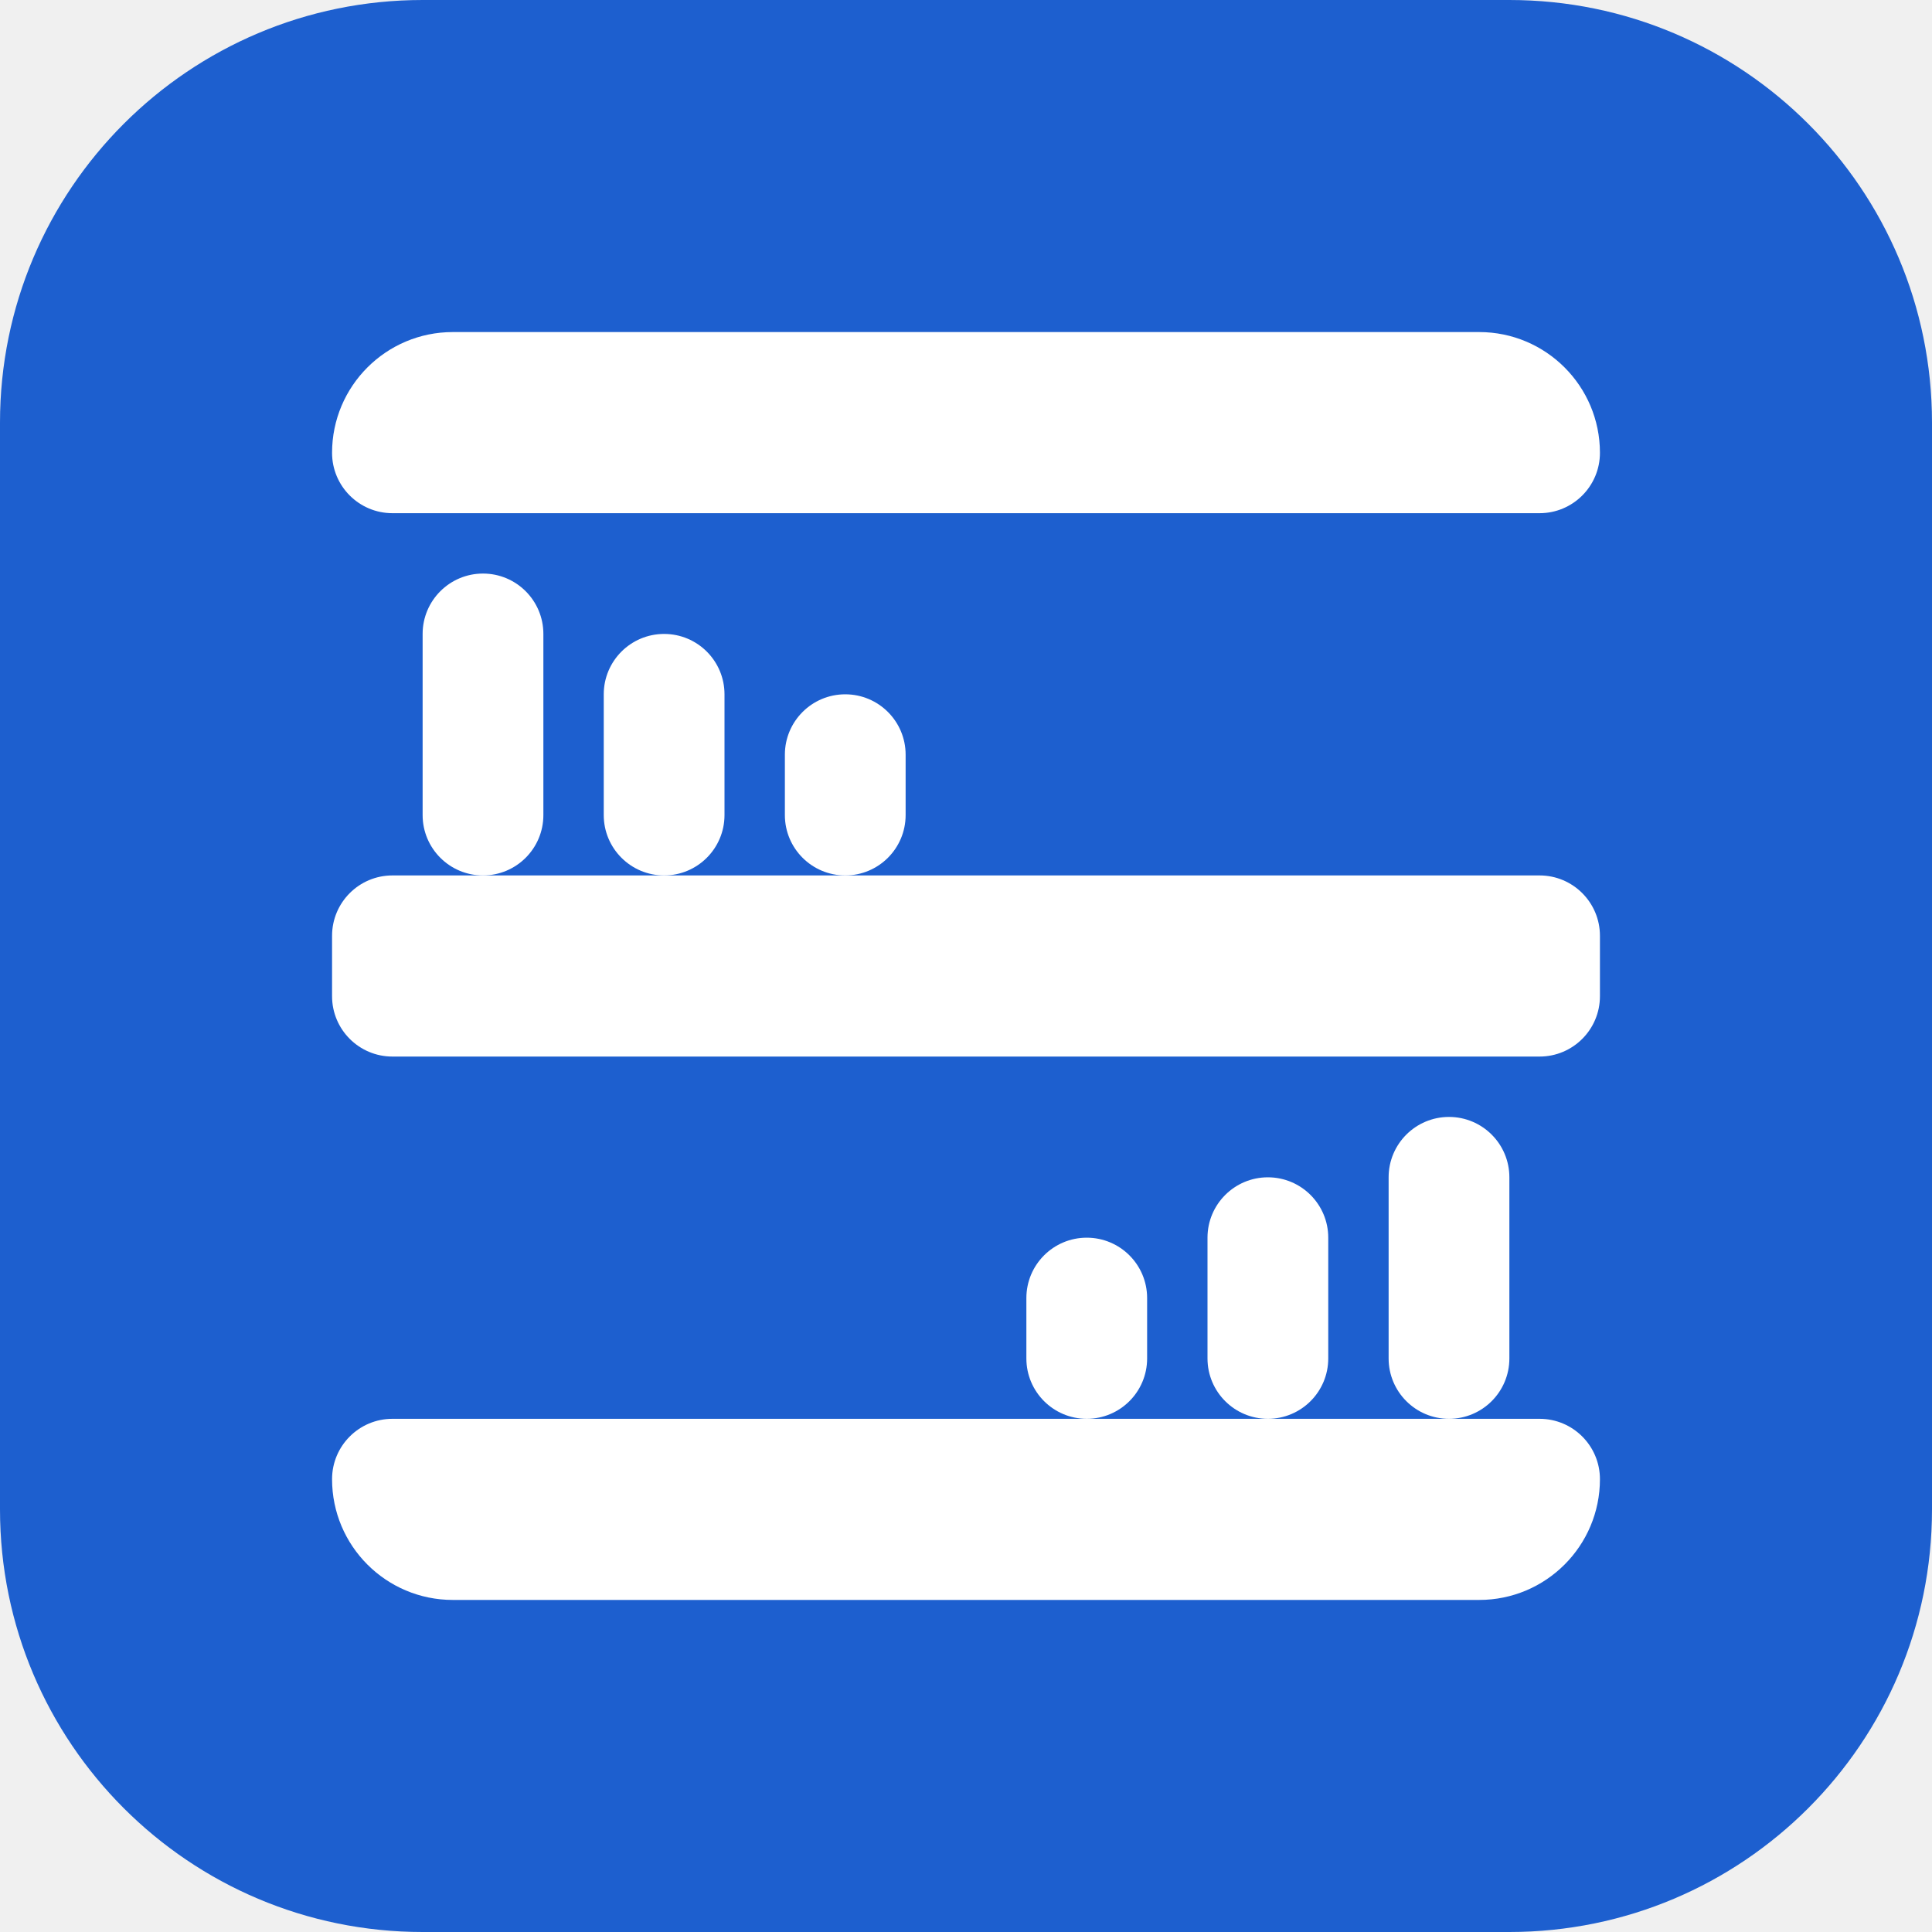
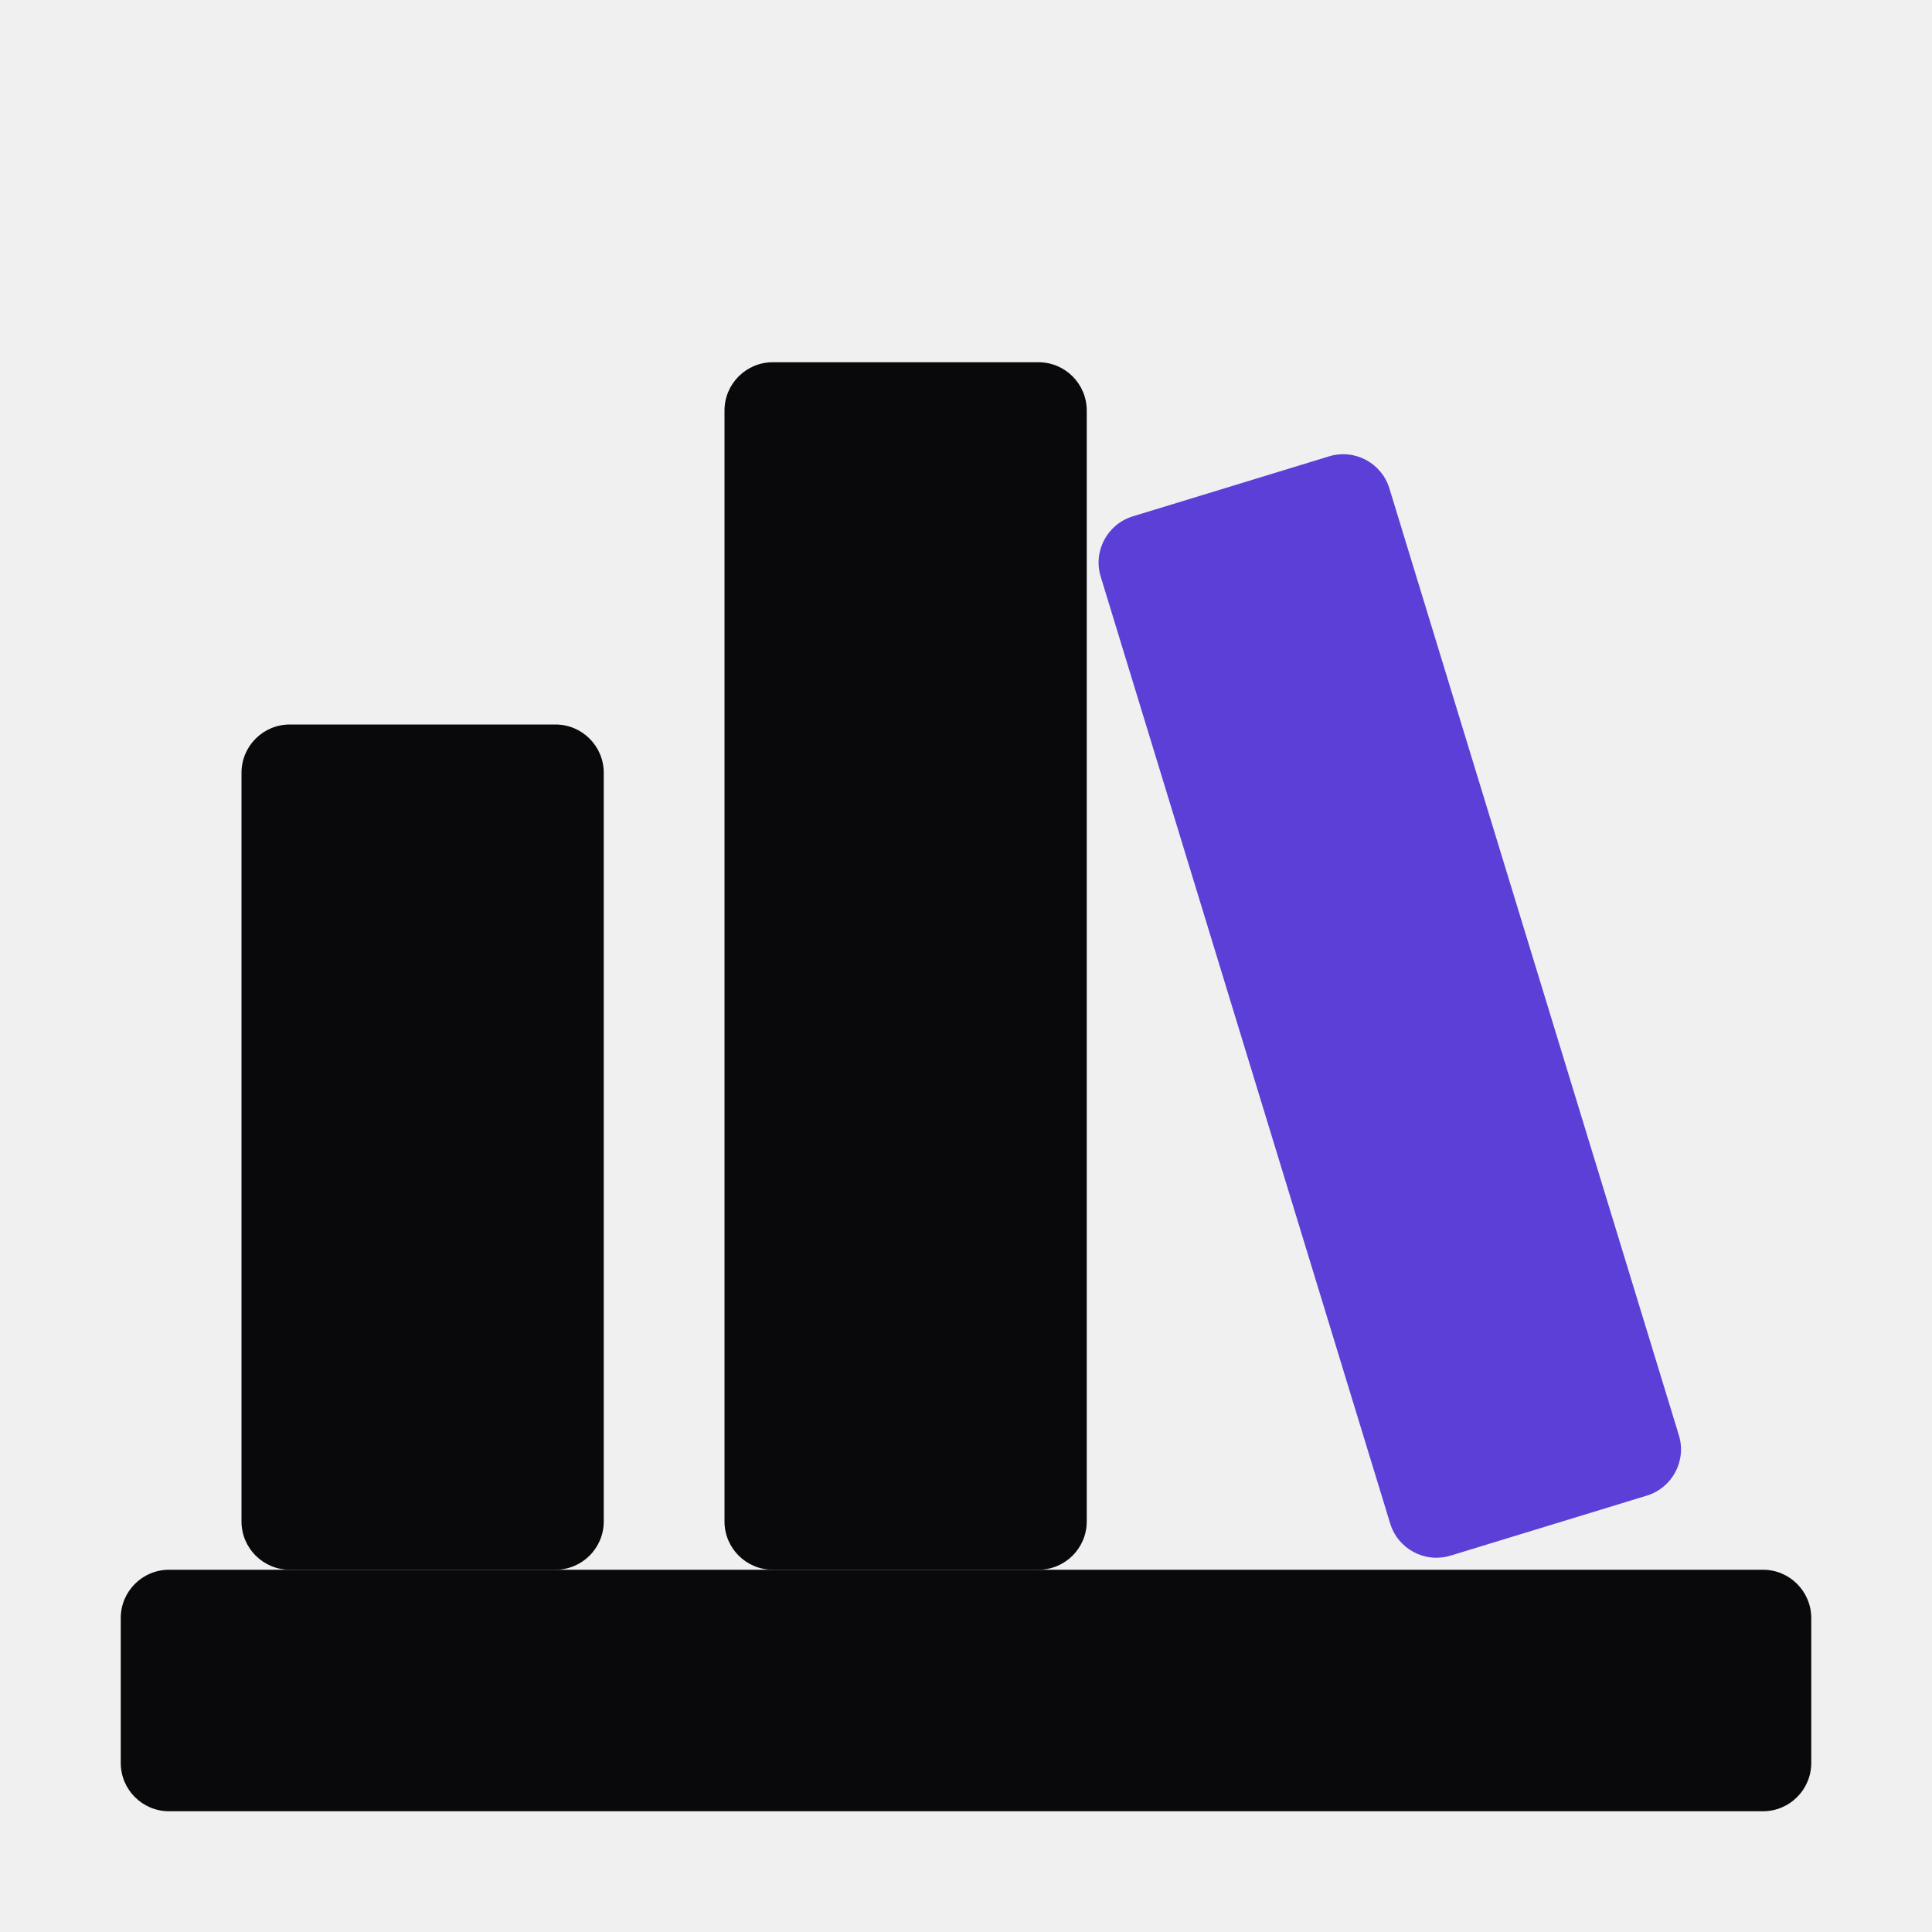
- <svg xmlns="http://www.w3.org/2000/svg" width="64" height="64" viewBox="0 0 64 64" role="img" aria-label="StoryShelf">
-   <rect width="64" height="64" rx="14" fill="#1d5fcf" />
-   <path d="M15 11 H49 A4 4 0 0 1 53 15 V15 A2 2 0 0 1 51 17 H13 A2 2 0 0 1 11 15 V15 A4 4 0 0 1 15 11 Z" fill="#ffffff" />
-   <path d="M13 29 H51 A2 2 0 0 1 53 31 V33 A2 2 0 0 1 51 35 H13 A2 2 0 0 1 11 33 V31 A2 2 0 0 1 13 29 Z" fill="#ffffff" />
-   <path d="M13 47 H51 A2 2 0 0 1 53 49 V49 A4 4 0 0 1 49 53 H15 A4 4 0 0 1 11 49 V49 A2 2 0 0 1 13 47 Z" fill="#ffffff" />
-   <path d="M16 19 H16 A2 2 0 0 1 18 21 V27 A2 2 0 0 1 16 29 H16 A2 2 0 0 1 14 27 V21 A2 2 0 0 1 16 19 Z" fill="#ffffff" />
-   <path d="M22 21 H22 A2 2 0 0 1 24 23 V27 A2 2 0 0 1 22 29 H22 A2 2 0 0 1 20 27 V23 A2 2 0 0 1 22 21 Z" fill="#ffffff" />
-   <path d="M28 23 H28 A2 2 0 0 1 30 25 V27 A2 2 0 0 1 28 29 H28 A2 2 0 0 1 26 27 V25 A2 2 0 0 1 28 23 Z" fill="#ffffff" />
-   <path d="M48 37 H48 A2 2 0 0 1 50 39 V45 A2 2 0 0 1 48 47 H48 A2 2 0 0 1 46 45 V39 A2 2 0 0 1 48 37 Z" fill="#ffffff" />
-   <path d="M42 39 H42 A2 2 0 0 1 44 41 V45 A2 2 0 0 1 42 47 H42 A2 2 0 0 1 40 45 V41 A2 2 0 0 1 42 39 Z" fill="#ffffff" />
-   <path d="M36 41 H36 A2 2 0 0 1 38 43 V45 A2 2 0 0 1 36 47 H36 A2 2 0 0 1 34 45 V43 A2 2 0 0 1 36 41 Z" fill="#ffffff" />
+ <svg xmlns="http://www.w3.org/2000/svg" width="16" height="16" viewBox="0 0 16 16" role="img" aria-label="StoryShelf">
+   <style>.ink{fill:#09090b}.lean{fill:#5b3fd6}@media (prefers-color-scheme:dark){.ink{fill:#fafafa}.lean{fill:#9d8cff}}</style>
+   <rect class="ink" x="2" y="6" width="3" height="7" rx="0.4" />
+   <rect class="ink" x="6" y="3" width="3" height="10" rx="0.4" />
+   <rect class="lean" x="11.63" y="4" width="2.5" height="9" rx="0.4" transform="rotate(-17 11.63 13)" />
+   <rect class="ink" x="1" y="13" width="14" height="2" rx="0.4" />
</svg>
